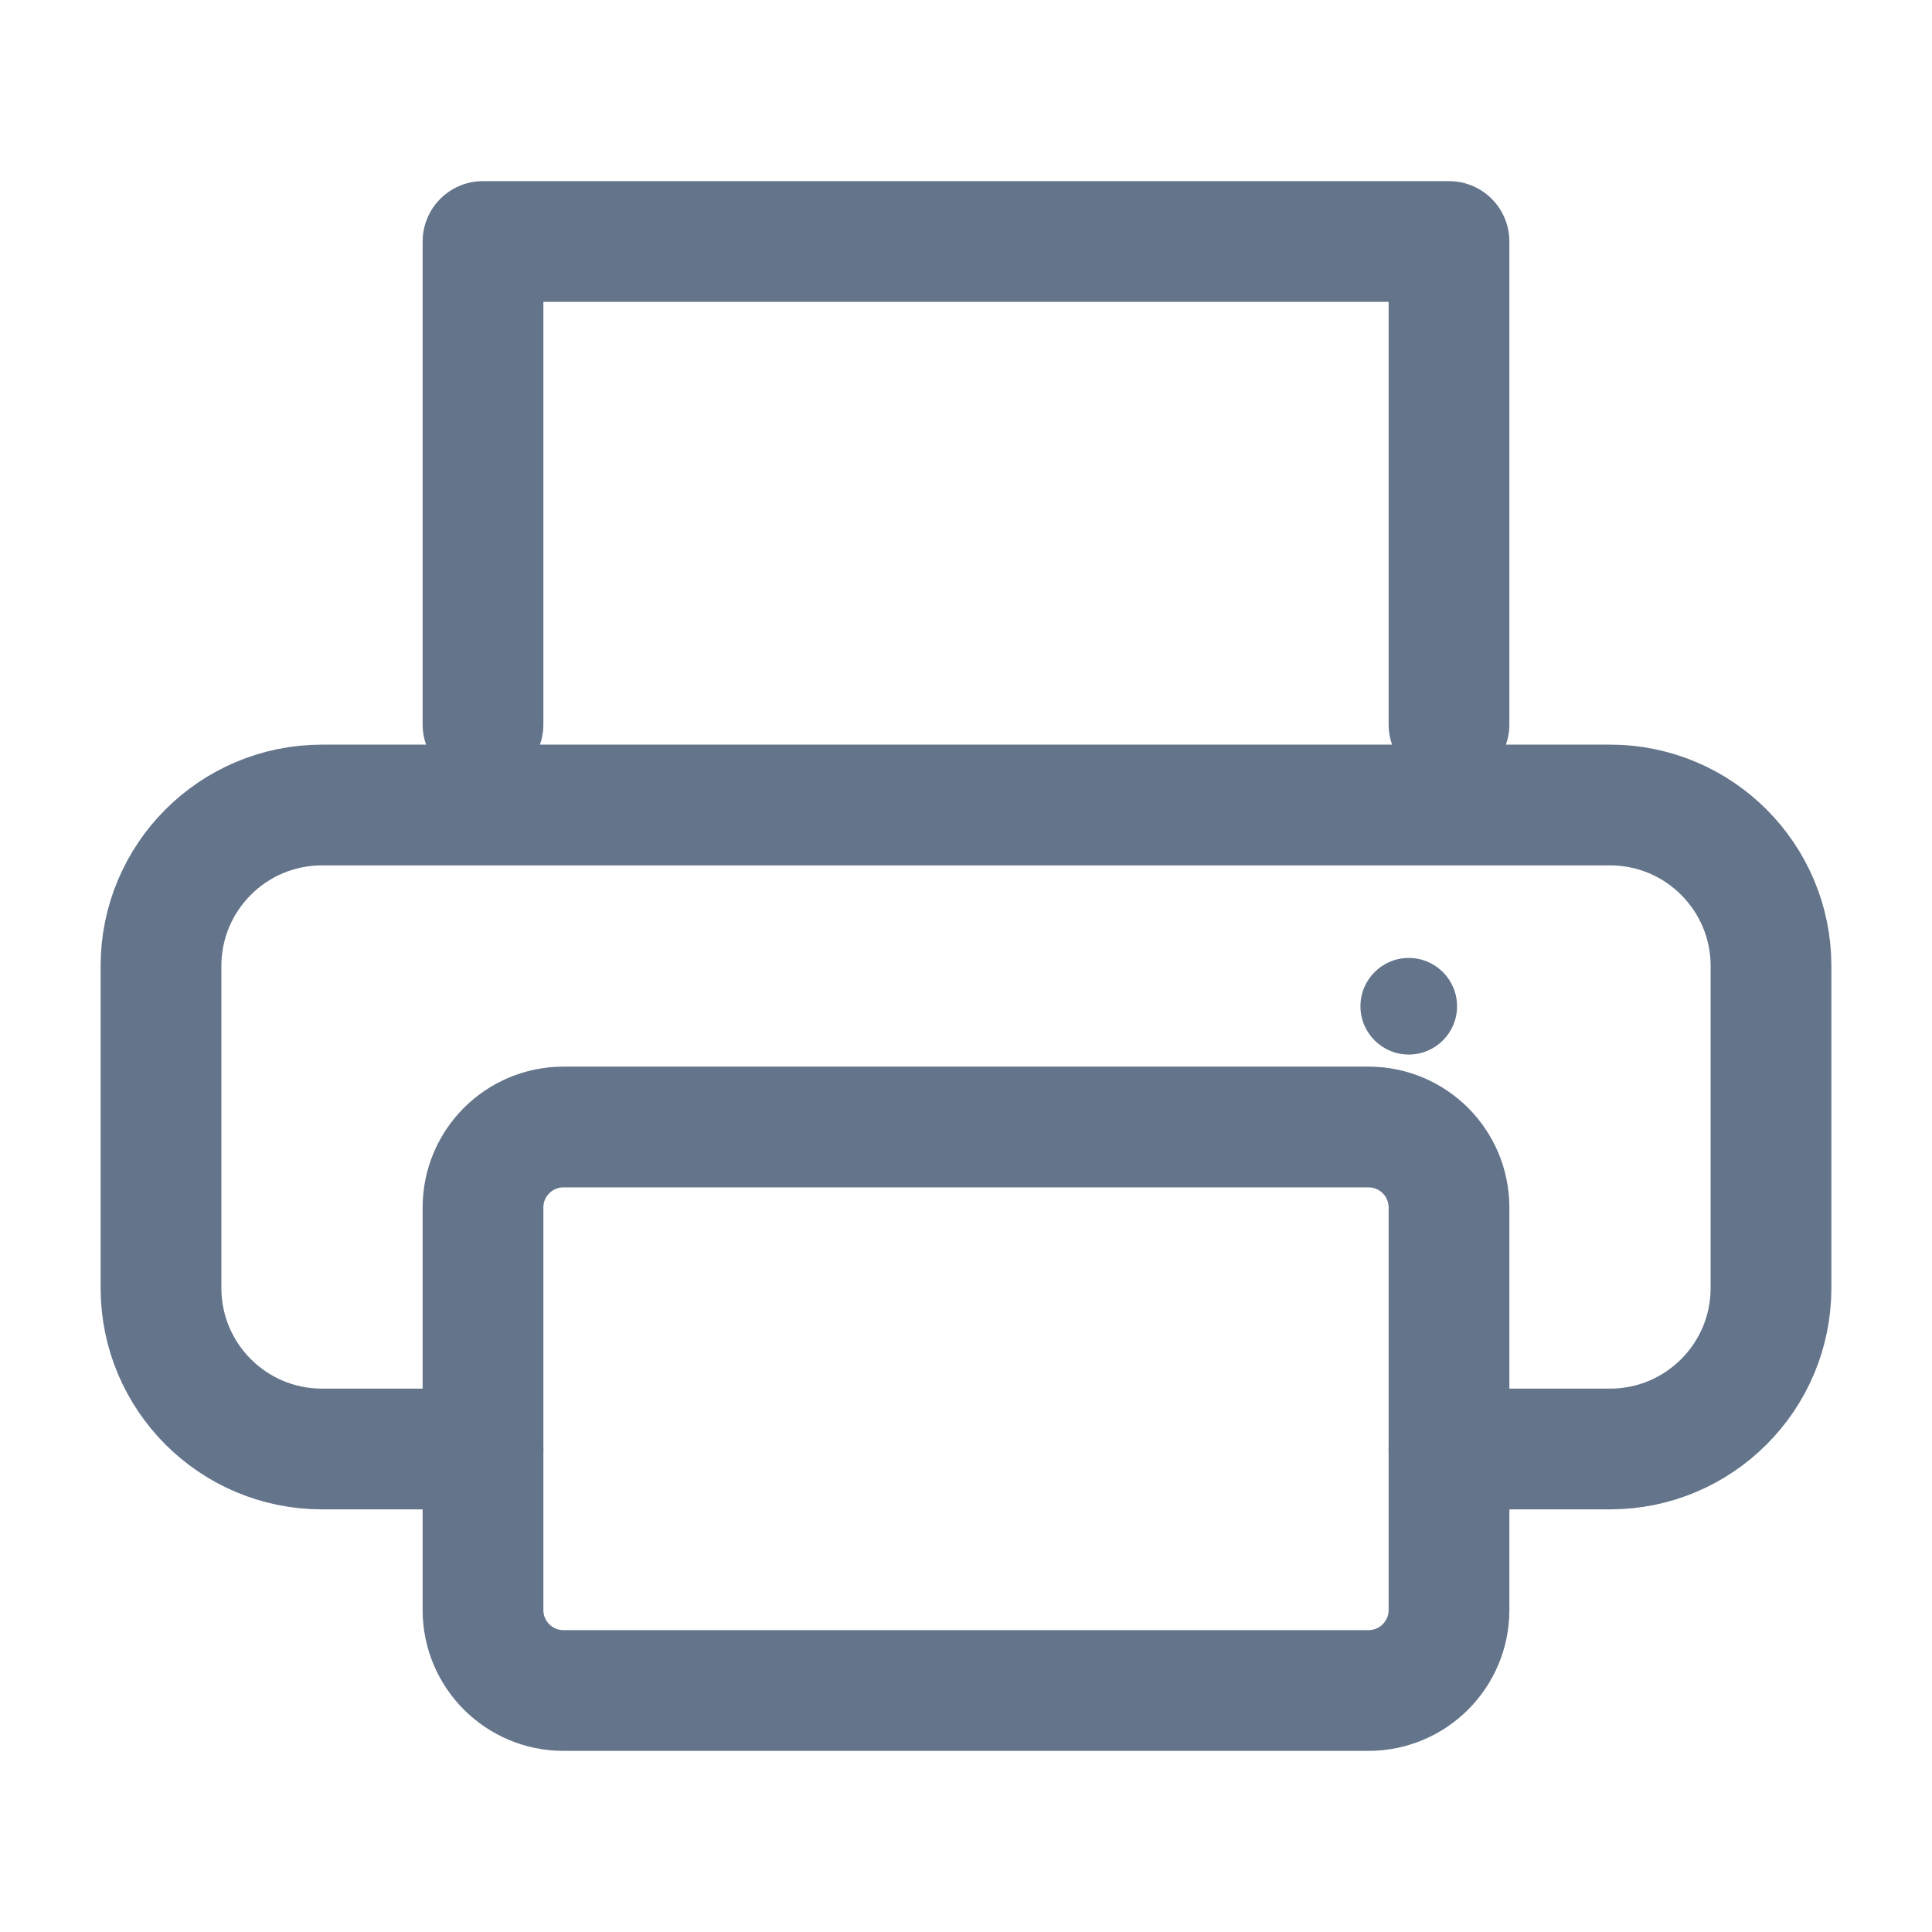
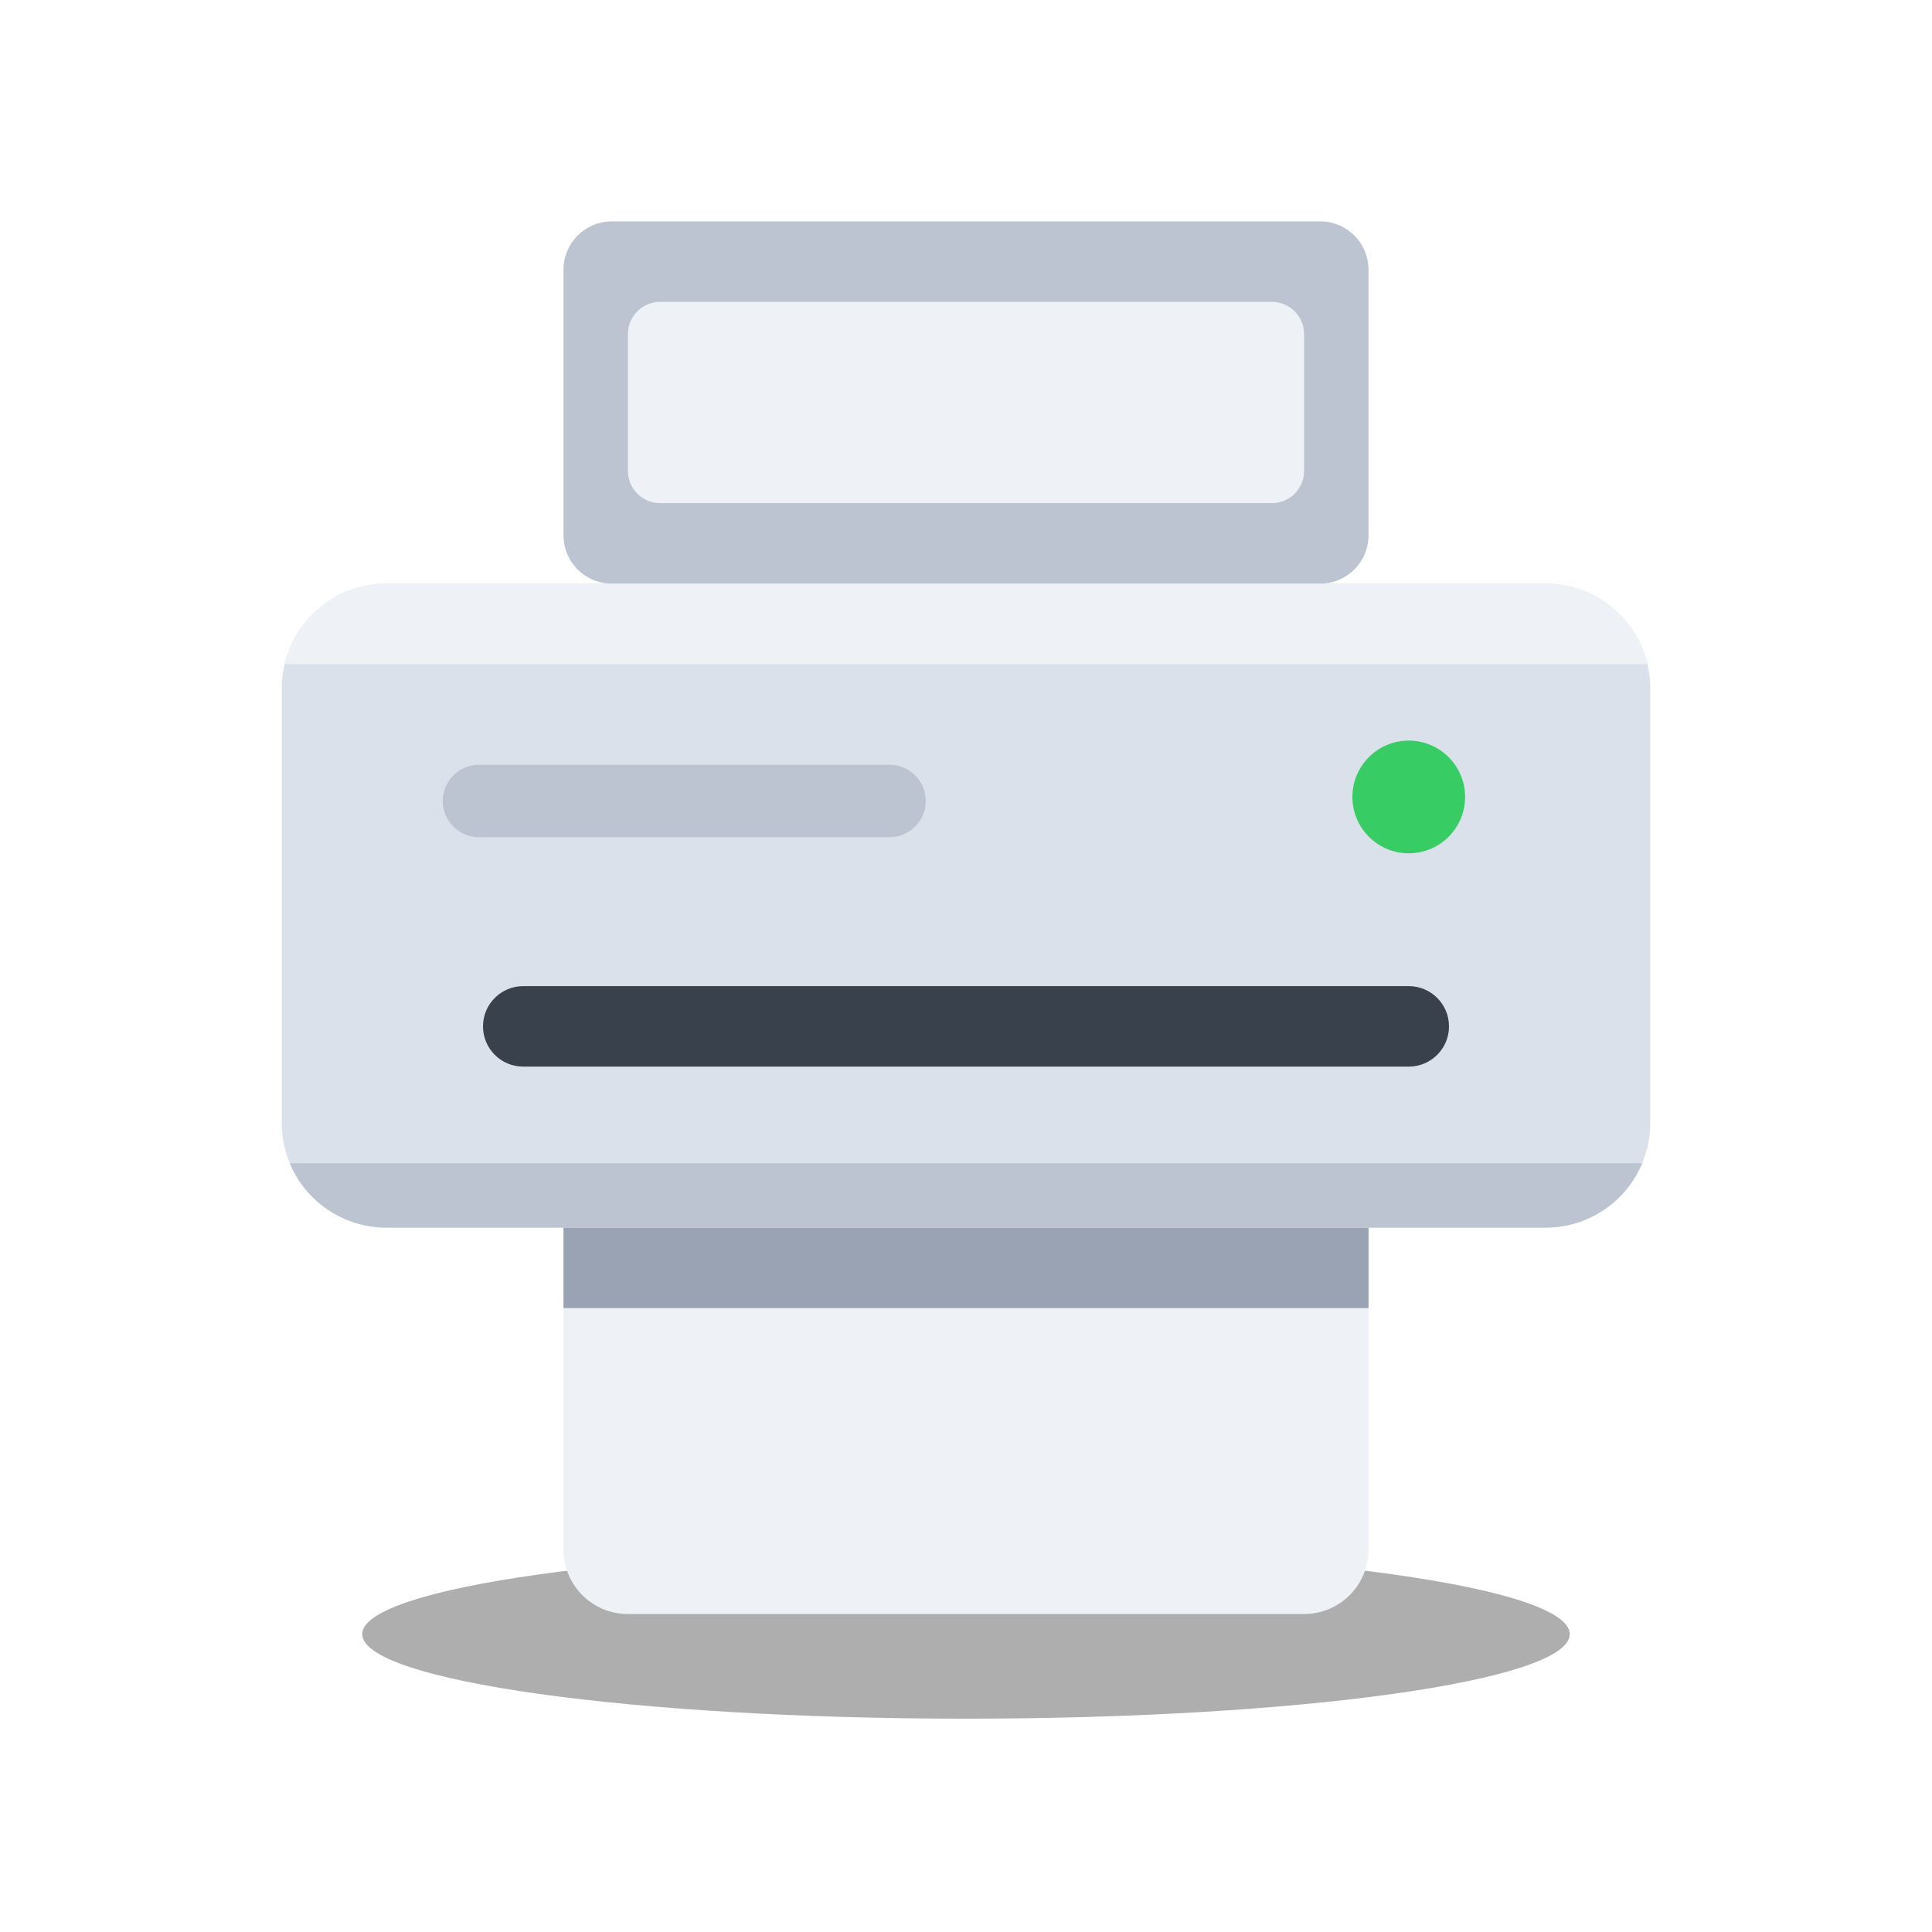
- <svg xmlns="http://www.w3.org/2000/svg" viewBox="0 0 24 24" fill="none" stroke="#64748b" stroke-width="1.5" stroke-linecap="round" stroke-linejoin="round">
-   <path d="M6 9V3h12v6" />
-   <path d="M6 18H4a2 2 0 0 1-2-2v-4a2 2 0 0 1 2-2h16a2 2 0 0 1 2 2v4a2 2 0 0 1-2 2h-2" />
-   <rect x="6" y="14" width="12" height="7" rx="1" />
-   <circle cx="17.5" cy="12.5" r="0.6" fill="#64748b" stroke="none" />
+ <svg xmlns="http://www.w3.org/2000/svg" viewBox="0 0 48 48">
+   <g stroke="none">
+     <ellipse cx="24" cy="40.6" rx="15" ry="2.1" fill="#000" opacity=".32" />
+     <rect x="14" y="5.5" width="20" height="9" rx="1.2" fill="#bcc4d1" />
+     <rect x="15.6" y="7.5" width="16.8" height="5" rx="0.8" fill="#eef1f6" />
+     <rect x="7" y="14.5" width="34" height="16" rx="2.6" fill="#dbe1ea" />
+     <path d="M7.07 16.5 A2.6 2.6 0 0 1 9.6 14.5 H38.4 A2.6 2.6 0 0 1 40.93 16.5 Z" fill="#eef1f6" />
+     <path d="M7.2 28.9 A2.6 2.6 0 0 0 9.6 30.5 H38.4 A2.6 2.6 0 0 0 40.8 28.9 Z" fill="#bcc4d1" />
+     <rect x="11" y="19" width="12" height="1.8" rx="0.9" fill="#bcc4d1" />
+     <circle cx="35" cy="19.8" r="1.4" fill="#38cc65" />
+     <rect x="12" y="24.5" width="24" height="2" rx="1" fill="#39414d" />
+     <path d="M14 30.5h20v8a1.6 1.6 0 0 1-1.6 1.6H15.6A1.6 1.6 0 0 1 14 38.5z" fill="#eef1f6" />
+     <path d="M14 30.5h20v2H14z" fill="#99a3b3" />
+   </g>
</svg>
